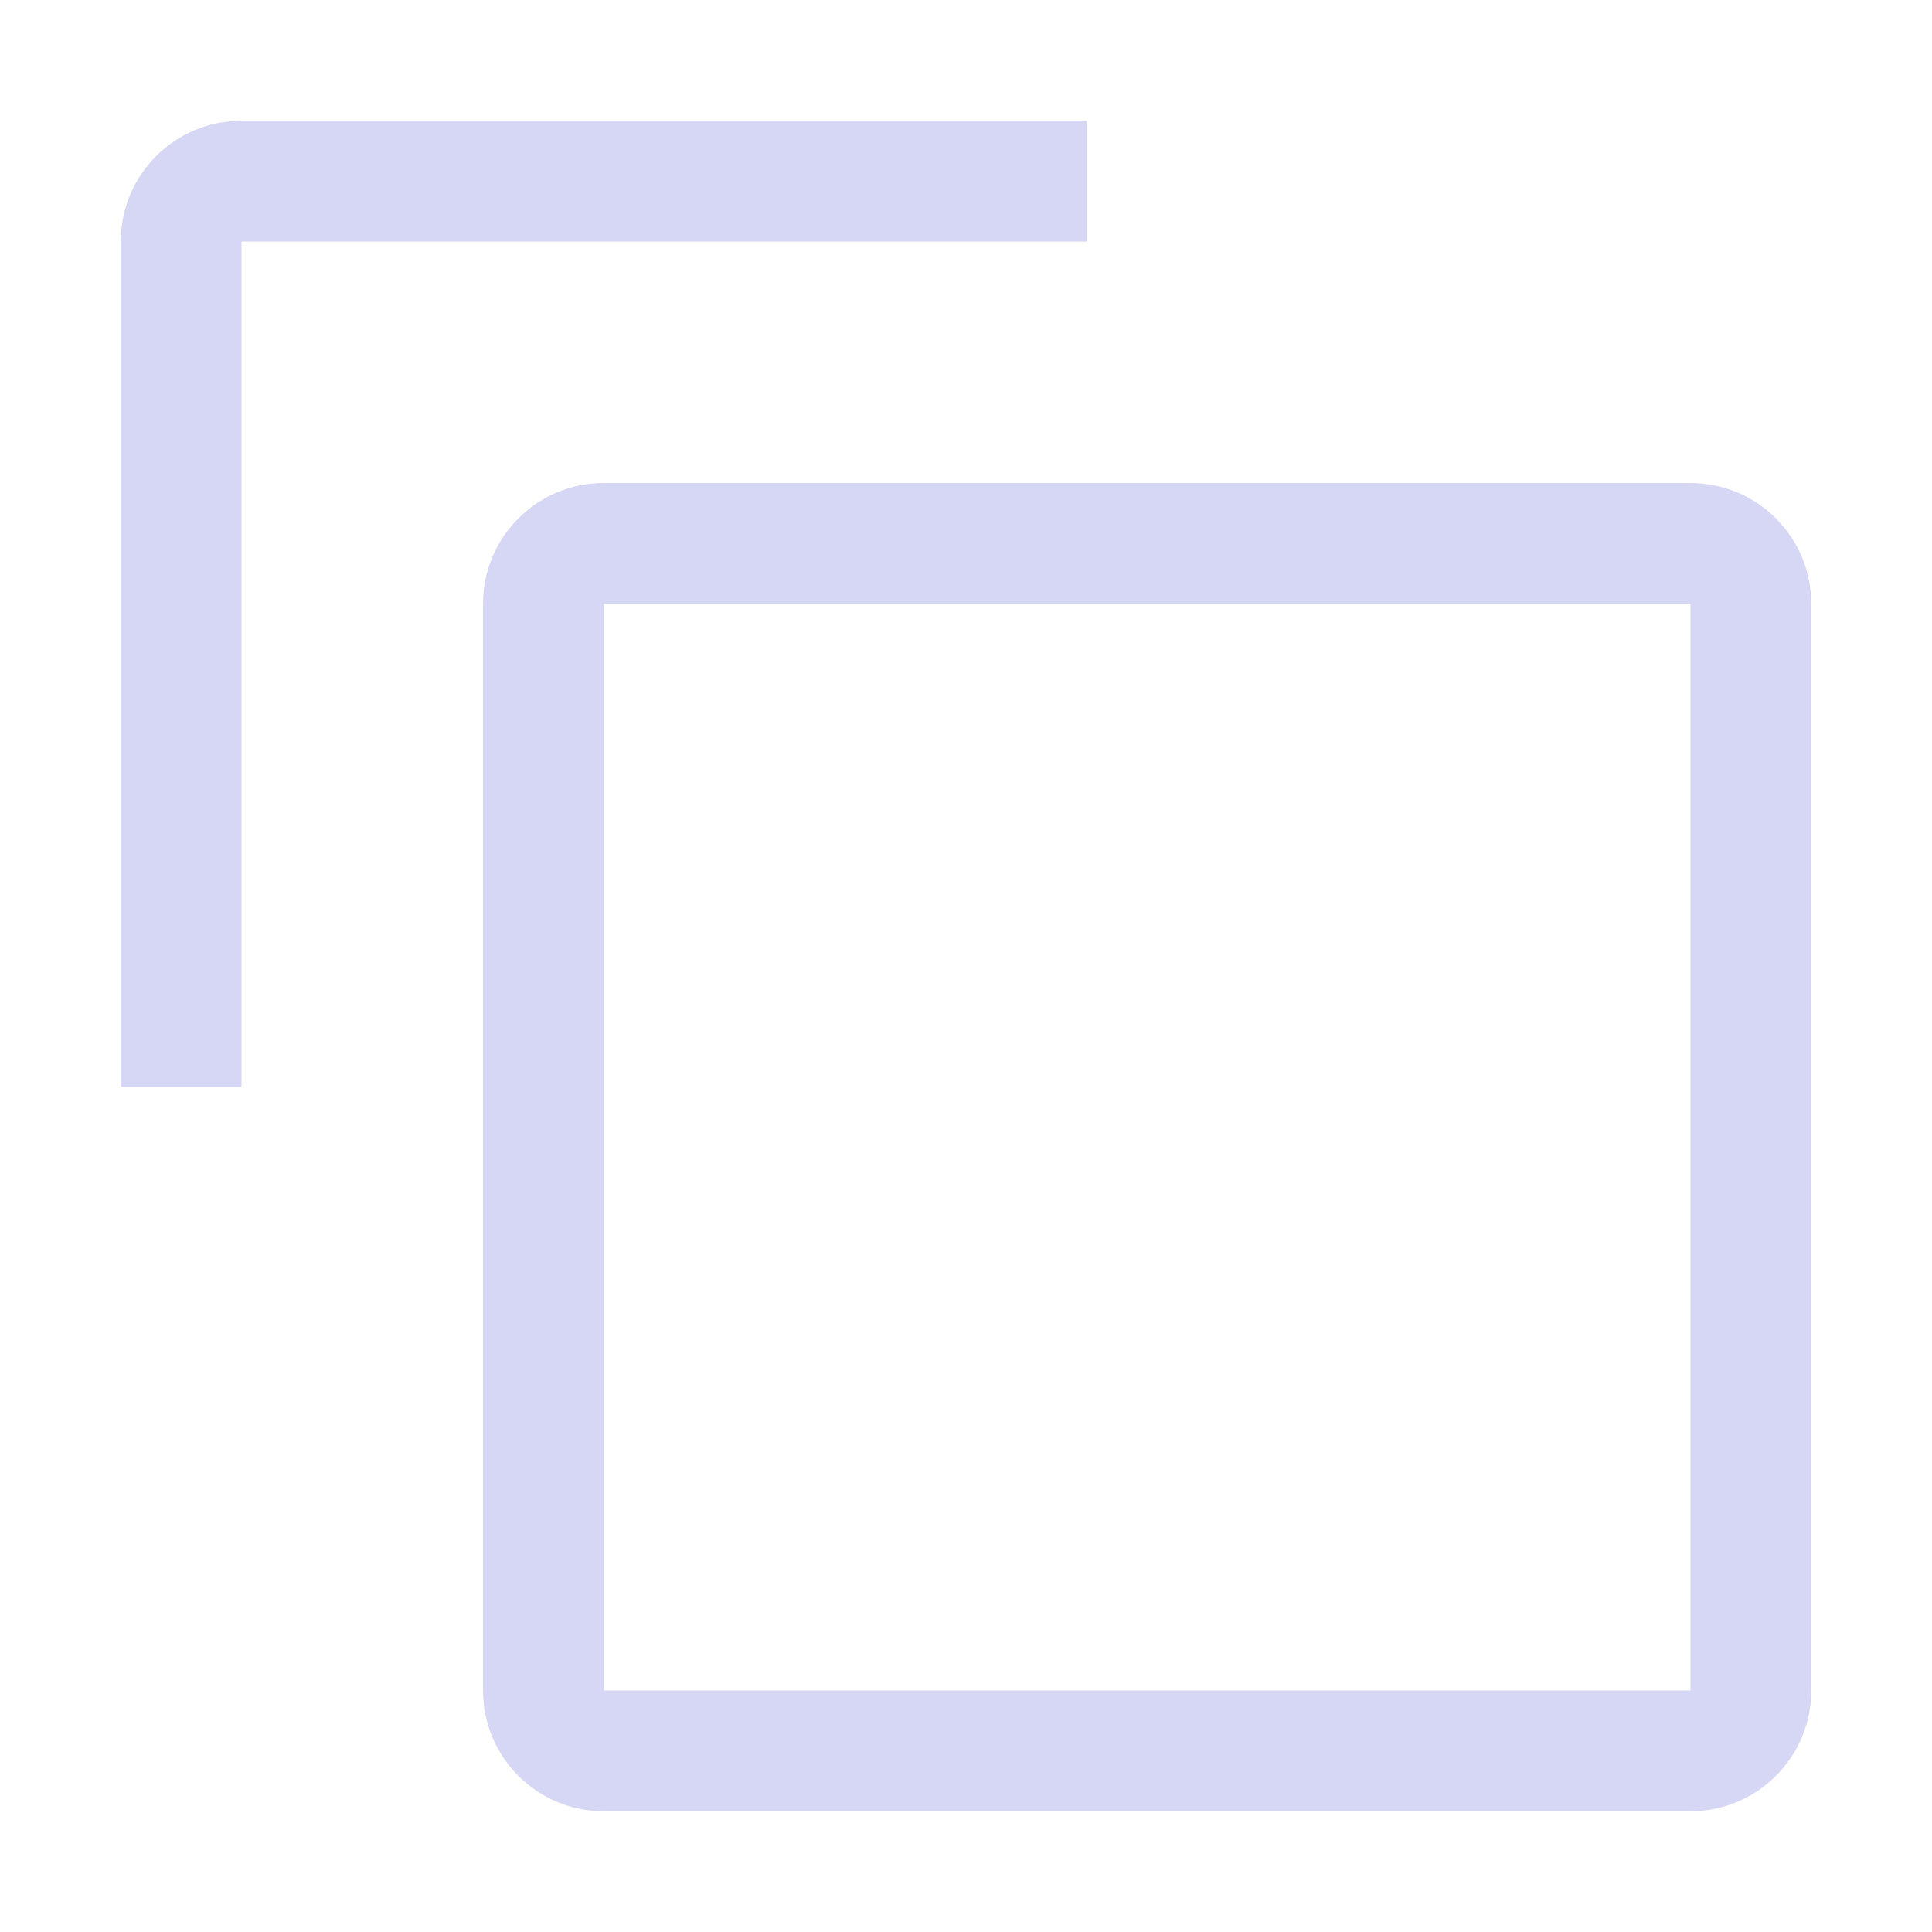
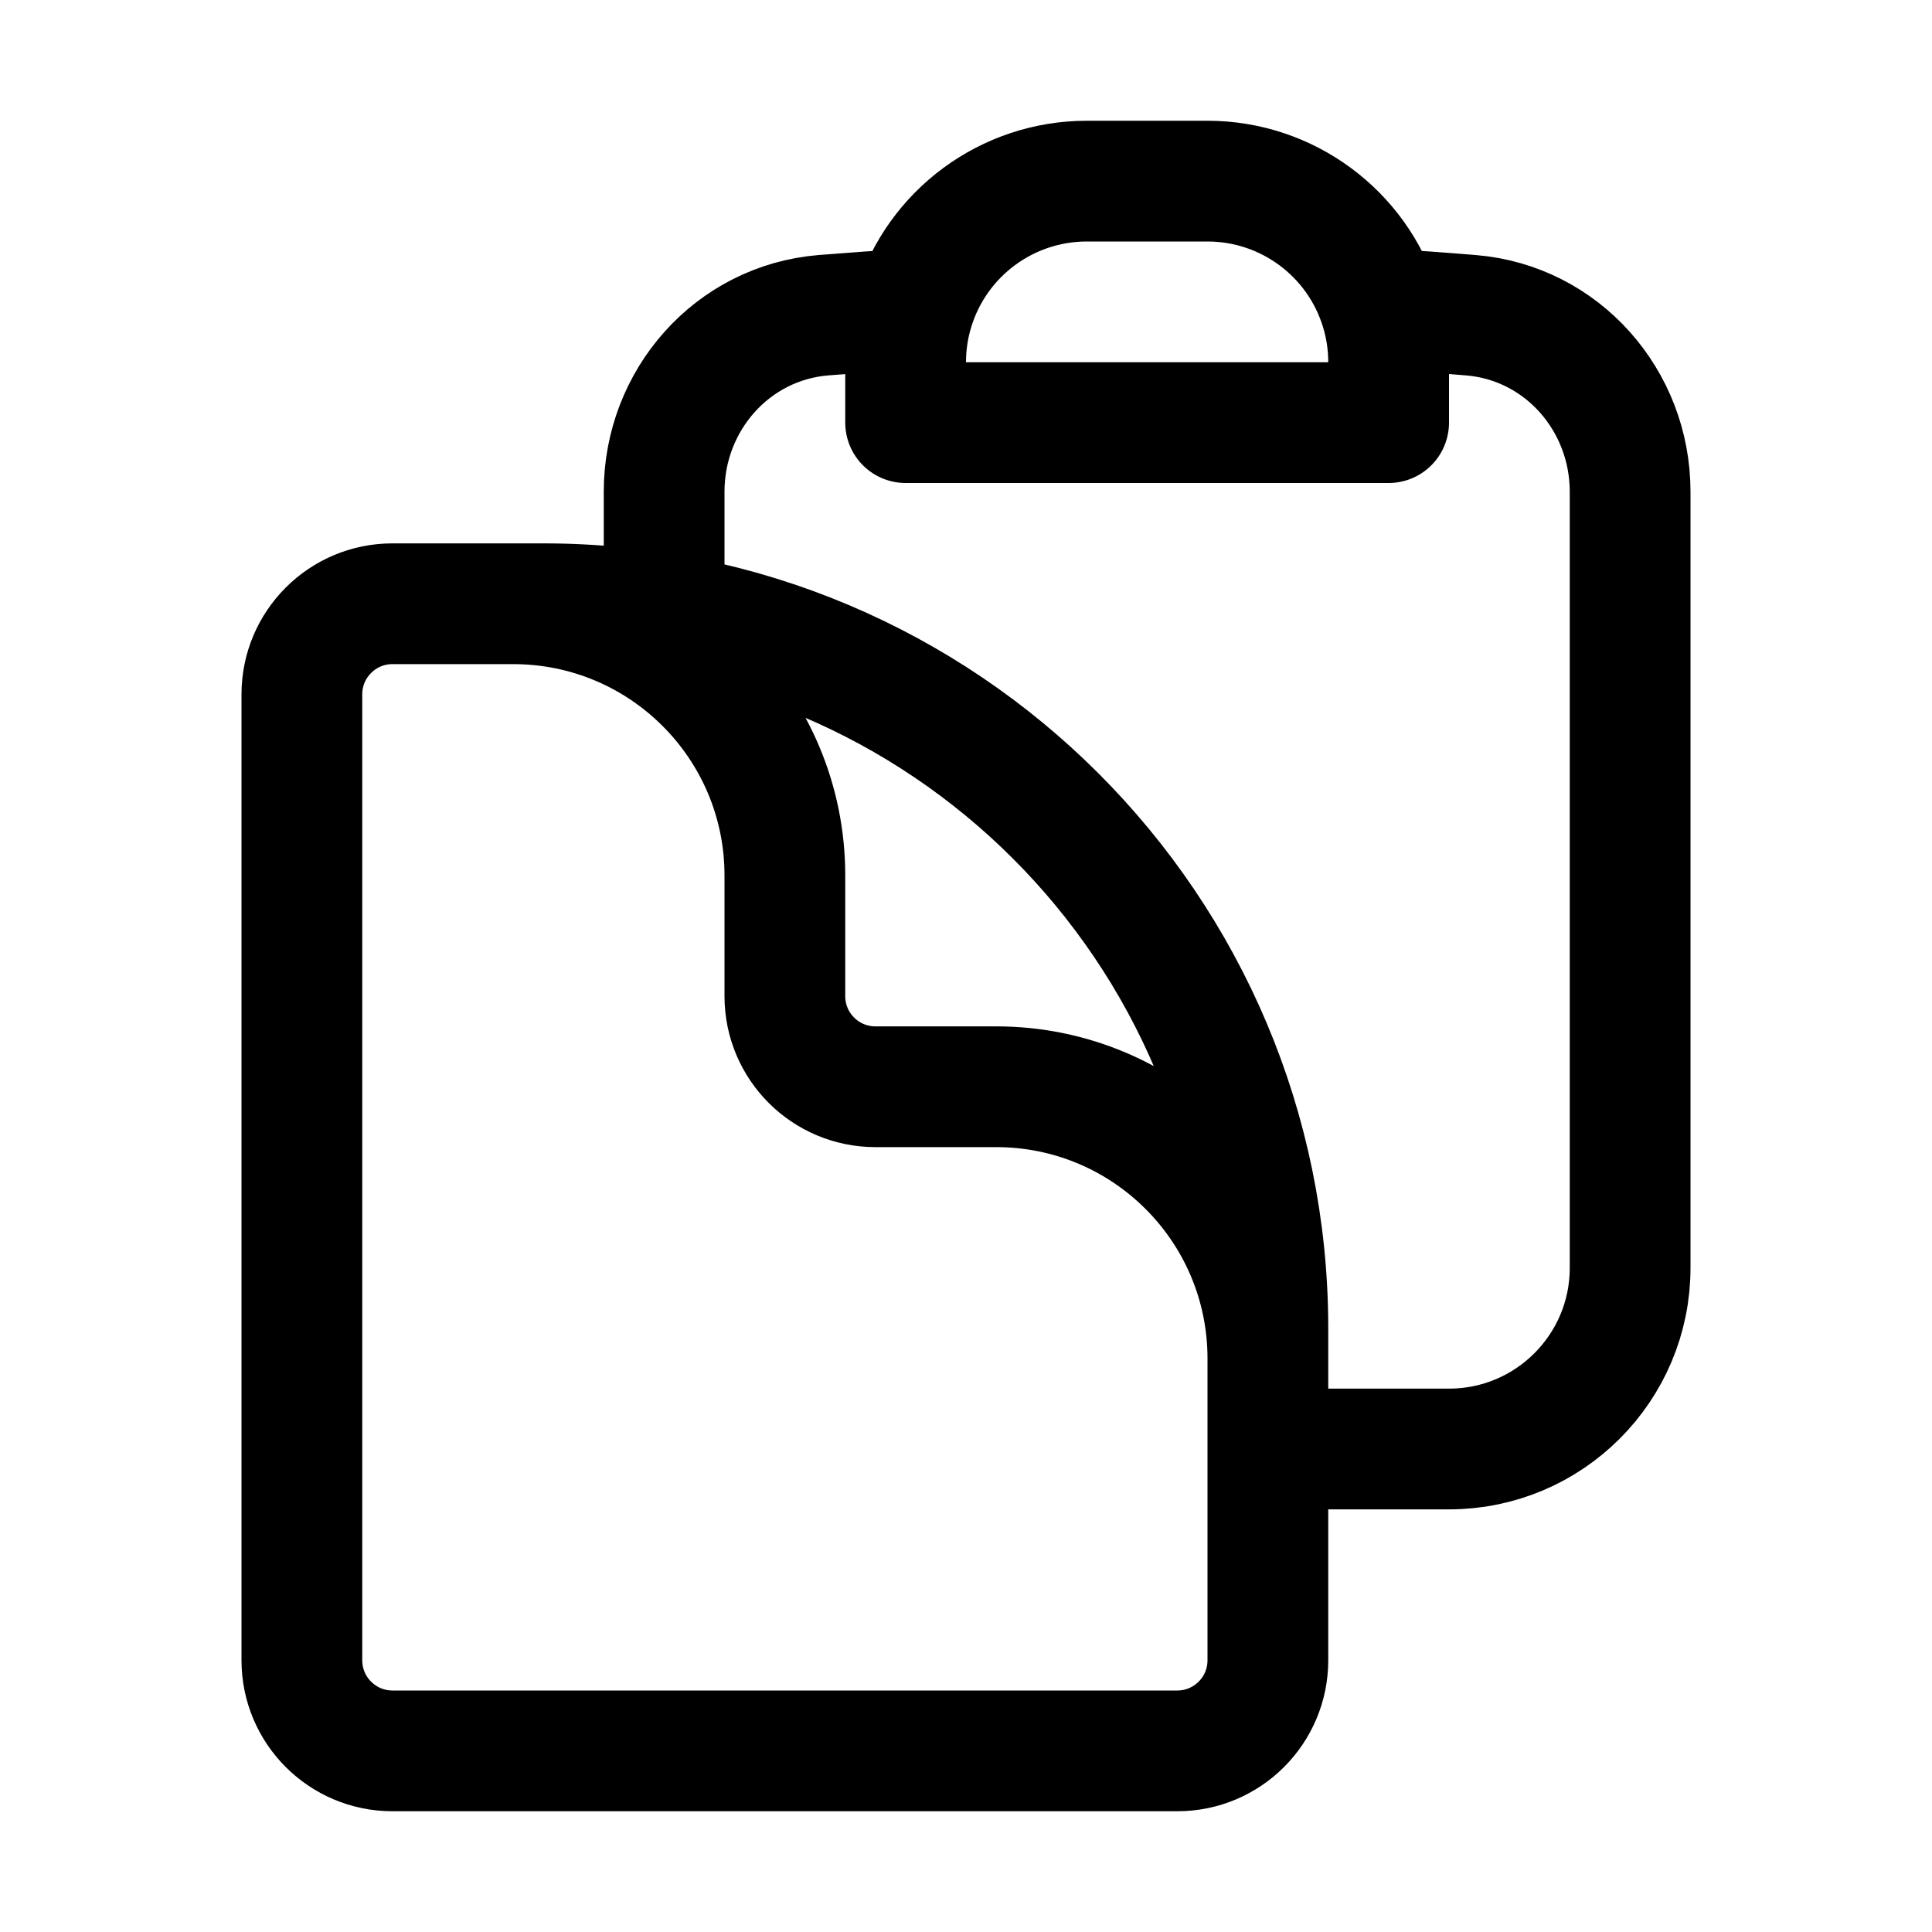
- <svg xmlns="http://www.w3.org/2000/svg" aria-hidden="true" role="img" width="24" height="24" preserveAspectRatio="xMidYMid meet" viewBox="0 0 32 32">
-   <path d="M28 10v18H10V10h18m0-2H10a2 2 0 0 0-2 2v18a2 2 0 0 0 2 2h18a2 2 0 0 0 2-2V10a2 2 0 0 0-2-2z" fill="#d6d6f5" />
-   <path d="M4 18H2V4a2 2 0 0 1 2-2h14v2H4z" fill="#d6d6f5" />
+ <svg xmlns="http://www.w3.org/2000/svg" fill="none" viewBox="0 0 24 24" stroke-width="1.5" stroke="currentColor">
+   <path stroke-linecap="round" stroke-linejoin="round" d="M8.25 7.5V6.108c0-1.135.845-2.098 1.976-2.192.373-.03.748-.057 1.123-.08M15.75 18H18a2.25 2.25 0 002.25-2.25V6.108c0-1.135-.845-2.098-1.976-2.192a48.424 48.424 0 00-1.123-.08M15.75 18.75v-1.875a3.375 3.375 0 00-3.375-3.375h-1.5a1.125 1.125 0 01-1.125-1.125v-1.5A3.375 3.375 0 006.375 7.5H5.25m11.9-3.664A2.251 2.251 0 0015 2.25h-1.5a2.251 2.251 0 00-2.15 1.586m5.8 0c.065.21.1.433.1.664v.75h-6V4.5c0-.231.035-.454.1-.664M6.75 7.5H4.875c-.621 0-1.125.504-1.125 1.125v12c0 .621.504 1.125 1.125 1.125h9.75c.621 0 1.125-.504 1.125-1.125V16.5a9 9 0 00-9-9z" />
</svg>
